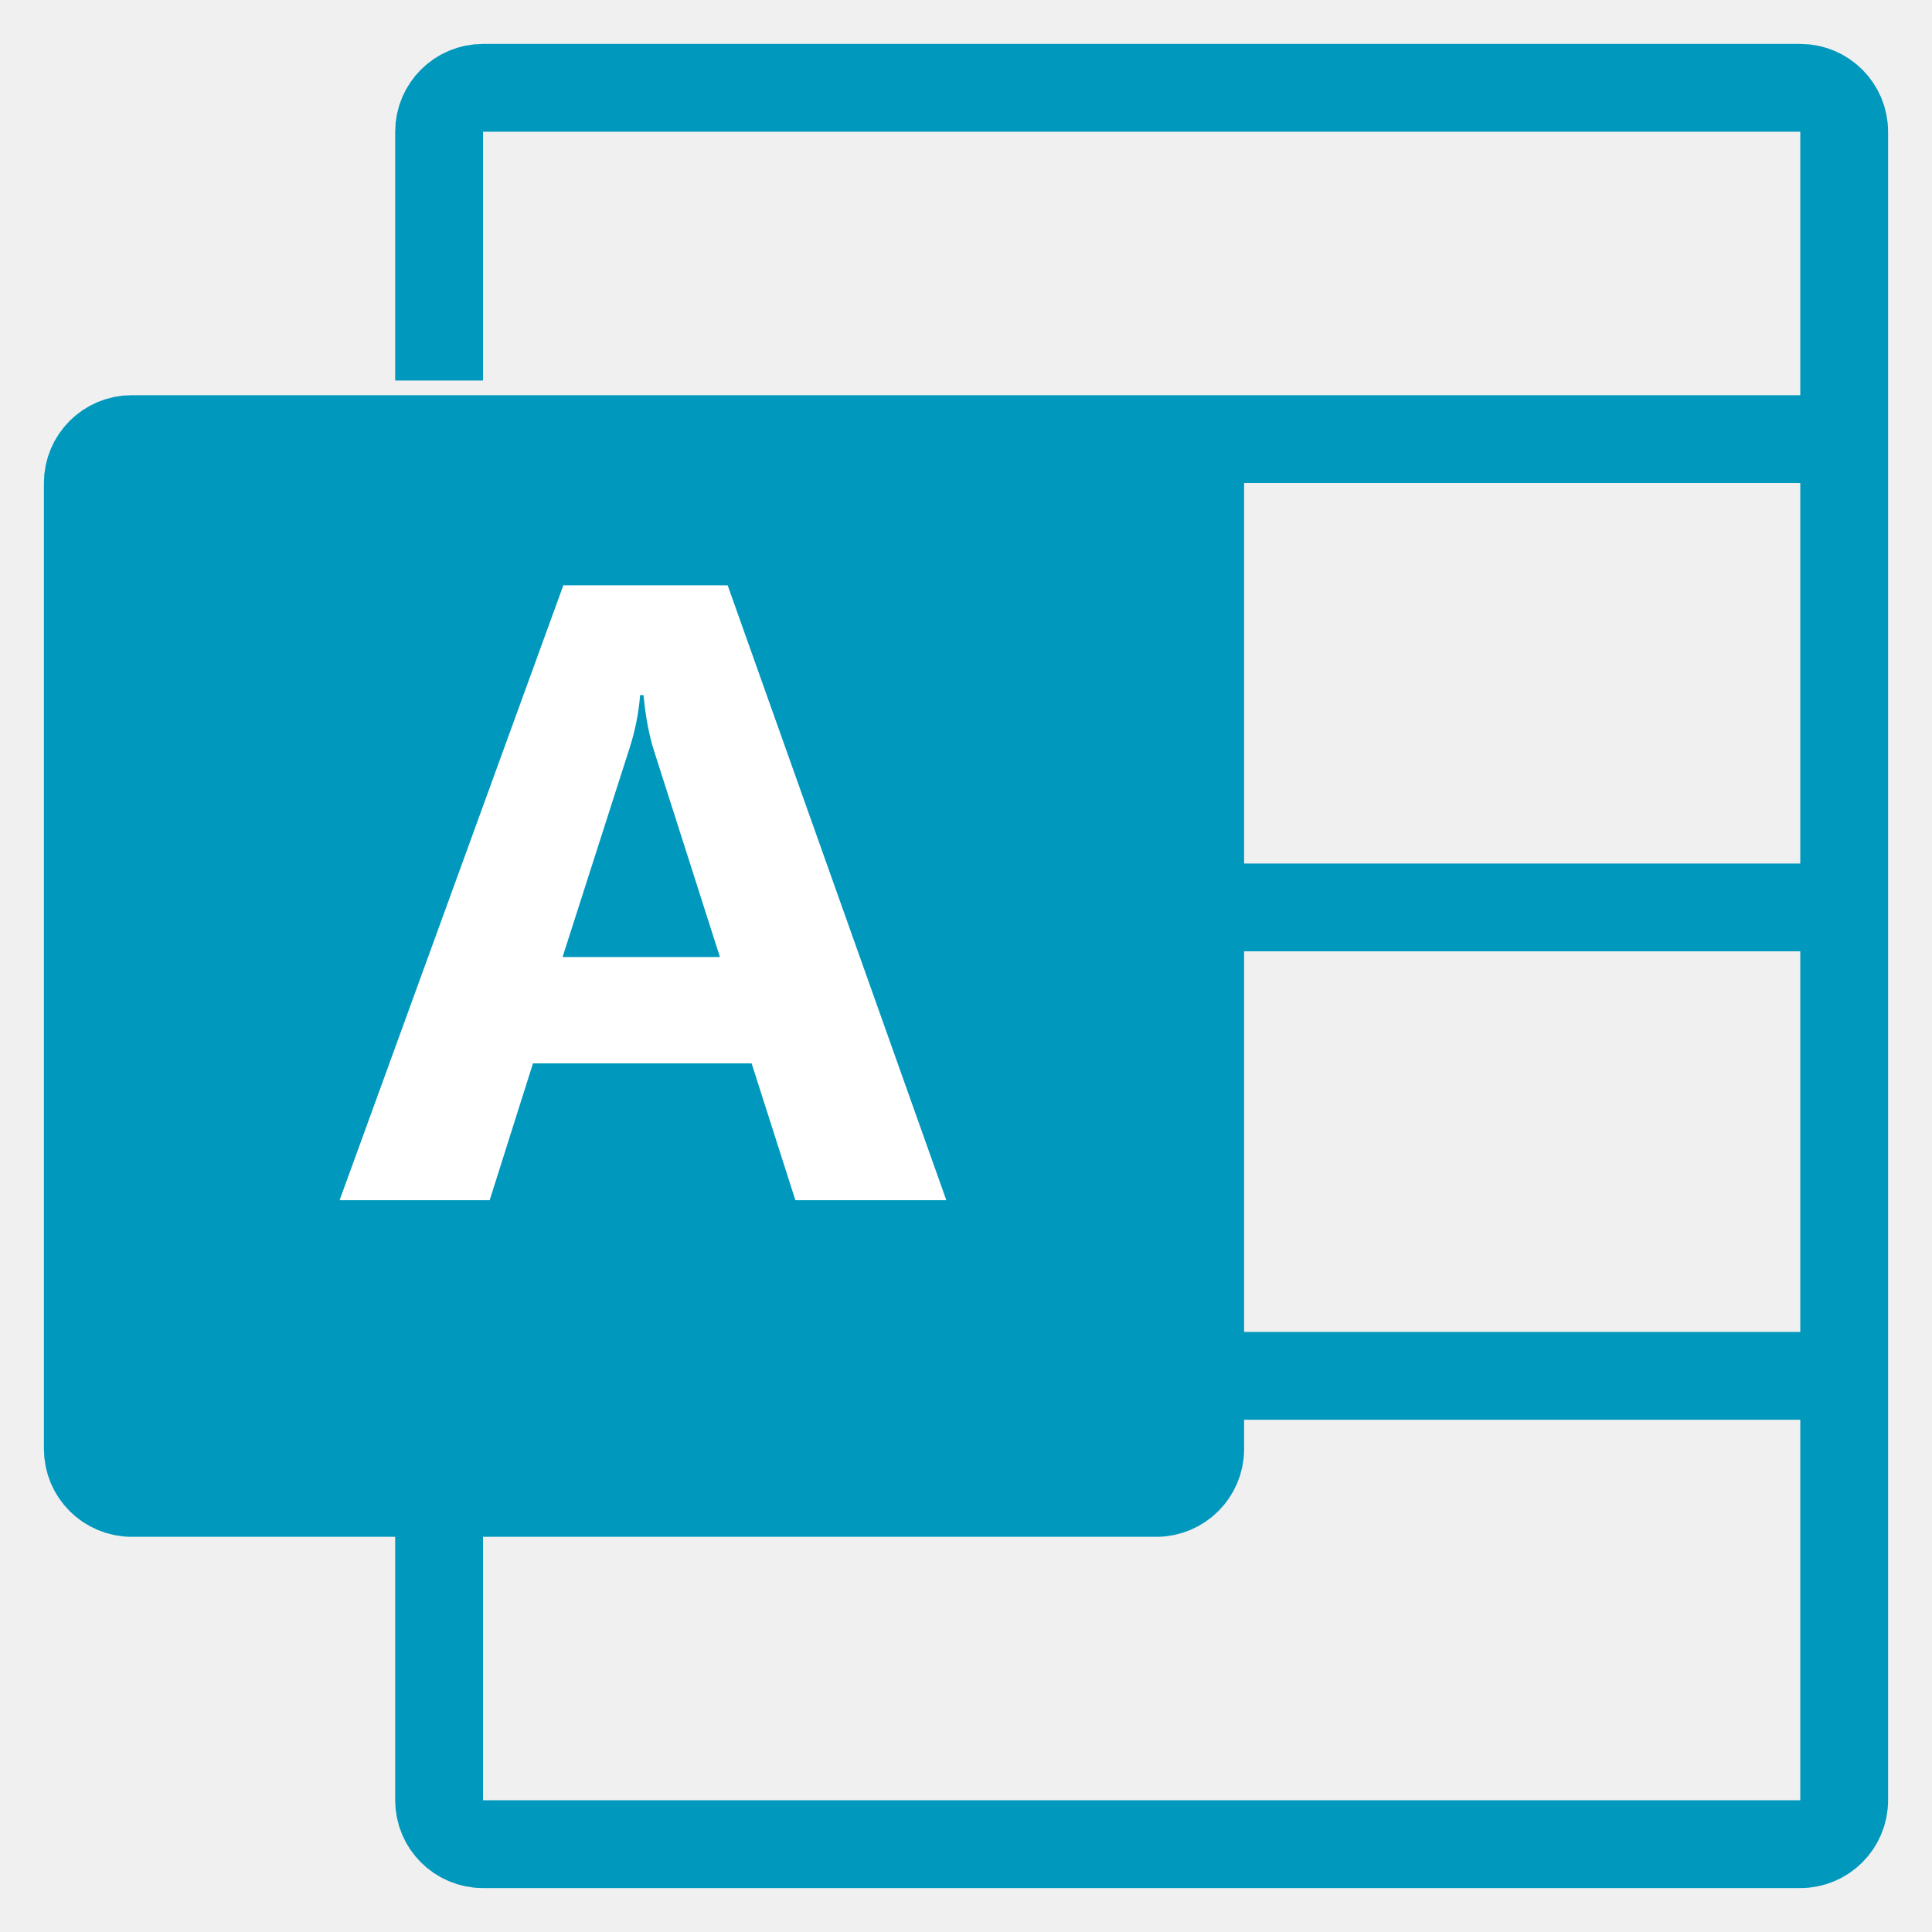
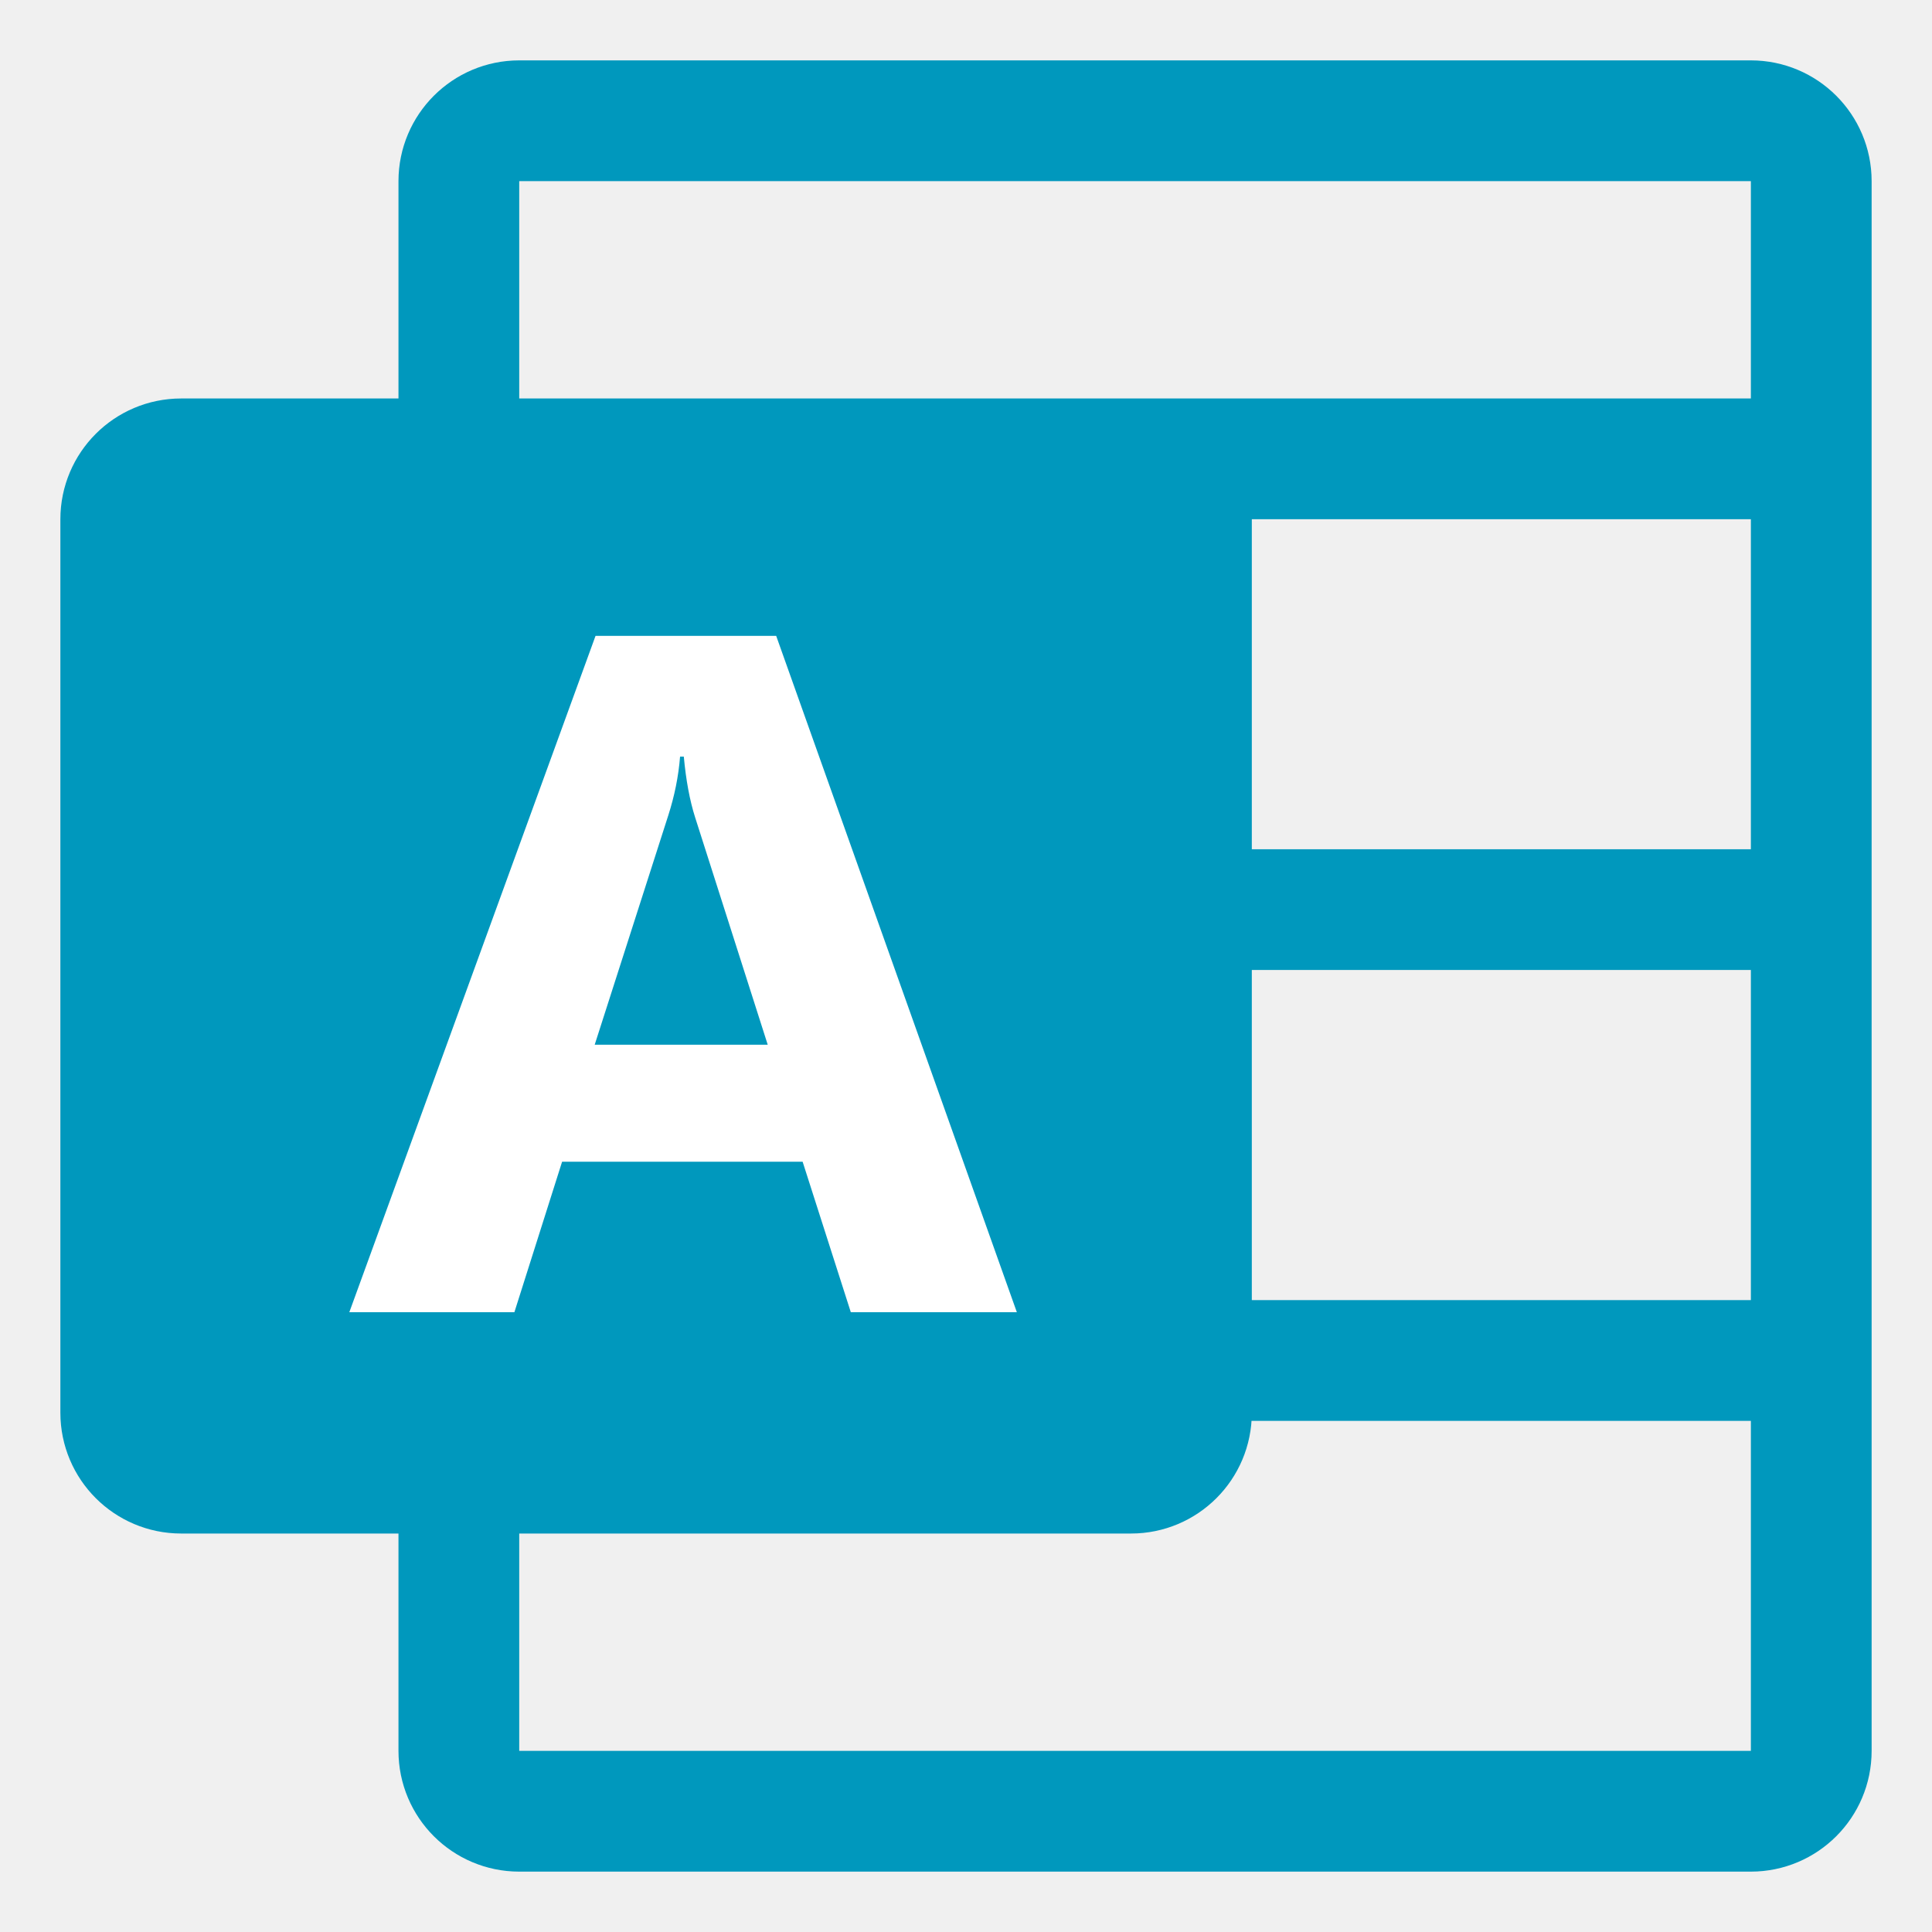
- <svg xmlns="http://www.w3.org/2000/svg" width="22" height="22" viewBox="0 0 22 22" fill="none">
-   <path d="M13.667 5H1.5C1.224 5 1 5.224 1 5.5V16.5C1 16.776 1.224 17 1.5 17H5H13.167C13.443 17 13.667 16.776 13.667 16.5V15.667V10.333V5Z" fill="#0098BD" />
-   <path d="M5 4.333V1.5C5 1.224 5.224 1 5.5 1H20.5C20.776 1 21 1.224 21 1.5V5M21 5H13.667M21 5V10.333M13.667 5H1.5C1.224 5 1 5.224 1 5.5V16.5C1 16.776 1.224 17 1.5 17H5M13.667 5V10.333M13.667 10.333H21M13.667 10.333V15.667M21 10.333V15.667M21 15.667H13.667M21 15.667V20.5C21 20.776 20.776 21 20.5 21H5.5C5.224 21 5 20.776 5 20.5V17M13.667 15.667V16.5C13.667 16.776 13.443 17 13.167 17H5" stroke="#0098BD" />
+ <svg xmlns="http://www.w3.org/2000/svg" width="16" height="16" viewBox="0 0 16 16" fill="none">
+   <path d="M9.867 3.8H1.5C1.224 3.8 1 4.024 1 4.3V11.7C1 11.976 1.224 12.2 1.5 12.2H3.8H9.367C9.643 12.2 9.867 11.976 9.867 11.7V11.267V7.533V3.8Z" fill="#0098BD" />
+   <path d="M3.8 3.333V1.5C3.8 1.224 4.024 1 4.3 1H14.5C14.776 1 15 1.224 15 1.5V3.8M15 3.8H9.867M15 3.8V7.533M9.867 3.8H1.5C1.224 3.8 1 4.024 1 4.3V11.7C1 11.976 1.224 12.2 1.5 12.2H3.8M9.867 3.8V7.533M9.867 7.533H15M9.867 7.533V11.267M15 7.533V11.267M15 11.267H9.867M15 11.267V14.5C15 14.776 14.776 15 14.5 15H4.3C4.024 15 3.8 14.776 3.8 14.5V12.2M9.867 11.267V11.7C9.867 11.976 9.643 12.2 9.367 12.2H3.8" stroke="#0098BD" />
  <g style="mix-blend-mode:screen">
-     <path d="M10.776 13.667H9.057L8.559 12.109H6.069L5.576 13.667H3.867L6.415 6.665H8.286L10.776 13.667ZM8.198 10.898L7.446 8.545C7.39 8.369 7.351 8.159 7.328 7.915H7.289C7.273 8.12 7.232 8.324 7.167 8.525L6.406 10.898H8.198Z" fill="white" />
+     <path d="M8.421 10.867H7.046L6.647 9.621H4.655L4.26 10.867H2.893L4.932 5.266H6.428L8.421 10.867ZM6.358 8.652L5.757 6.77C5.712 6.629 5.681 6.461 5.663 6.266H5.632C5.619 6.43 5.586 6.592 5.534 6.754L4.925 8.652H6.358Z" fill="white" />
  </g>
</svg>
